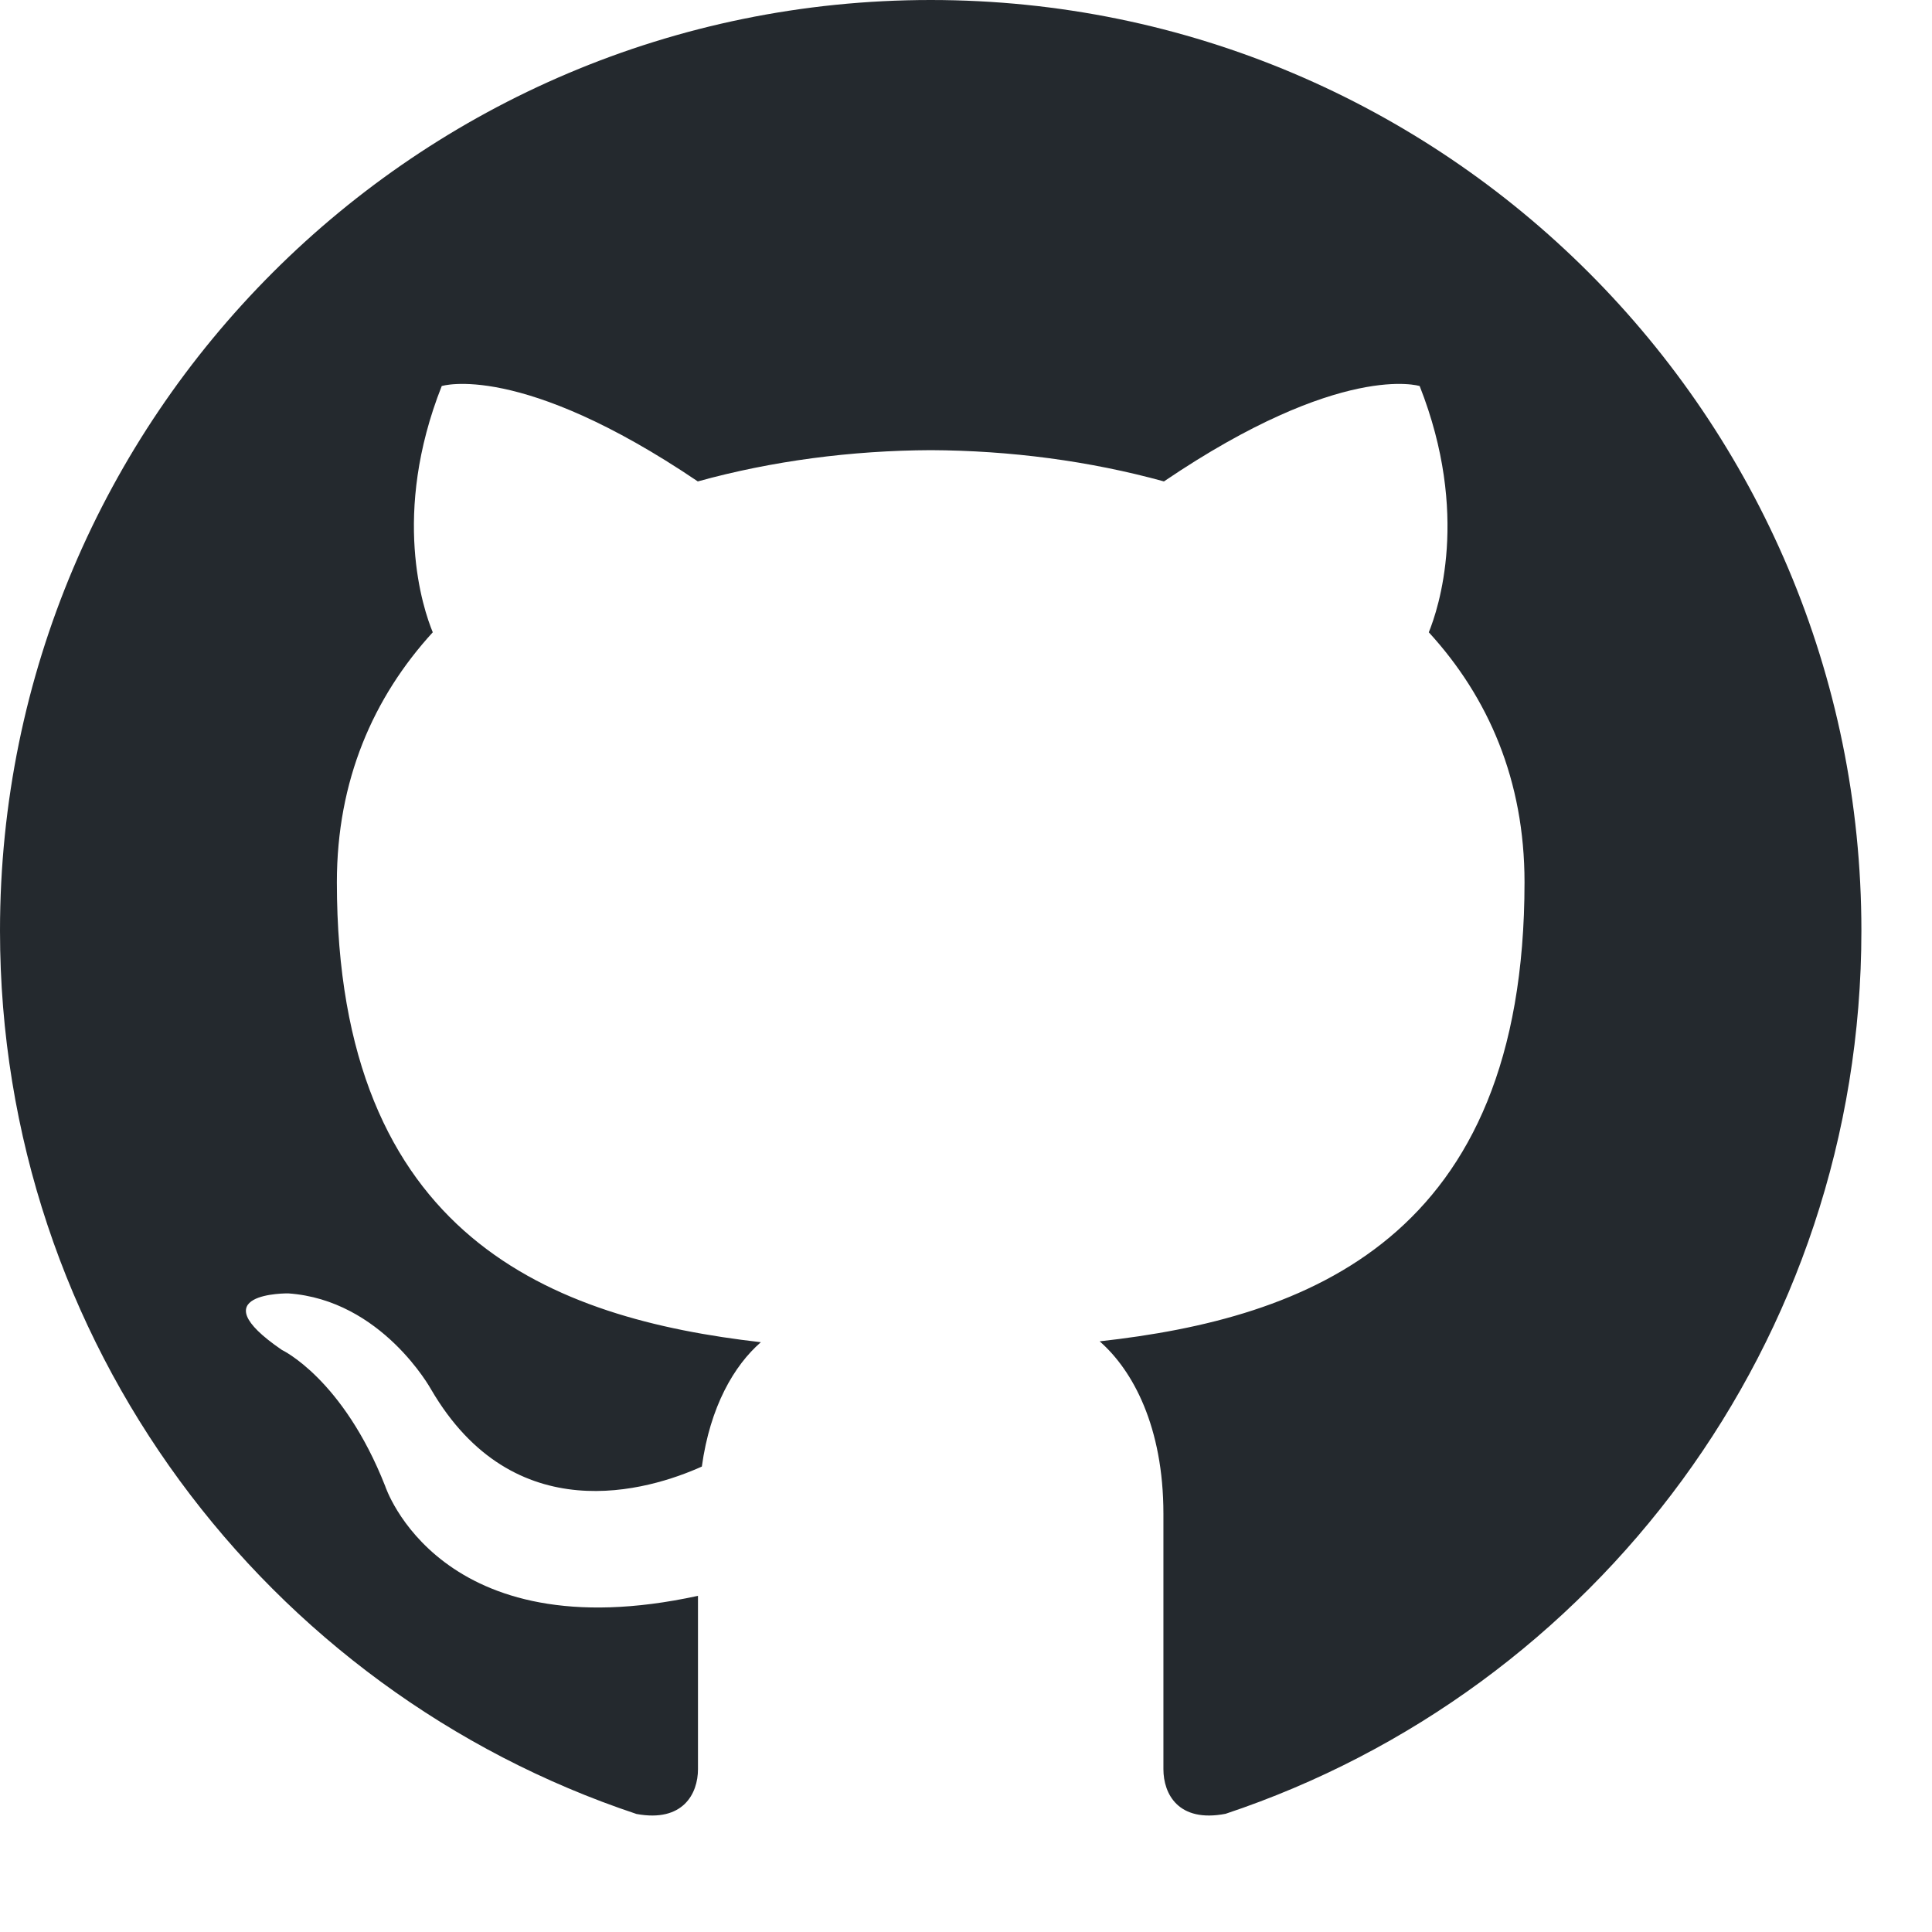
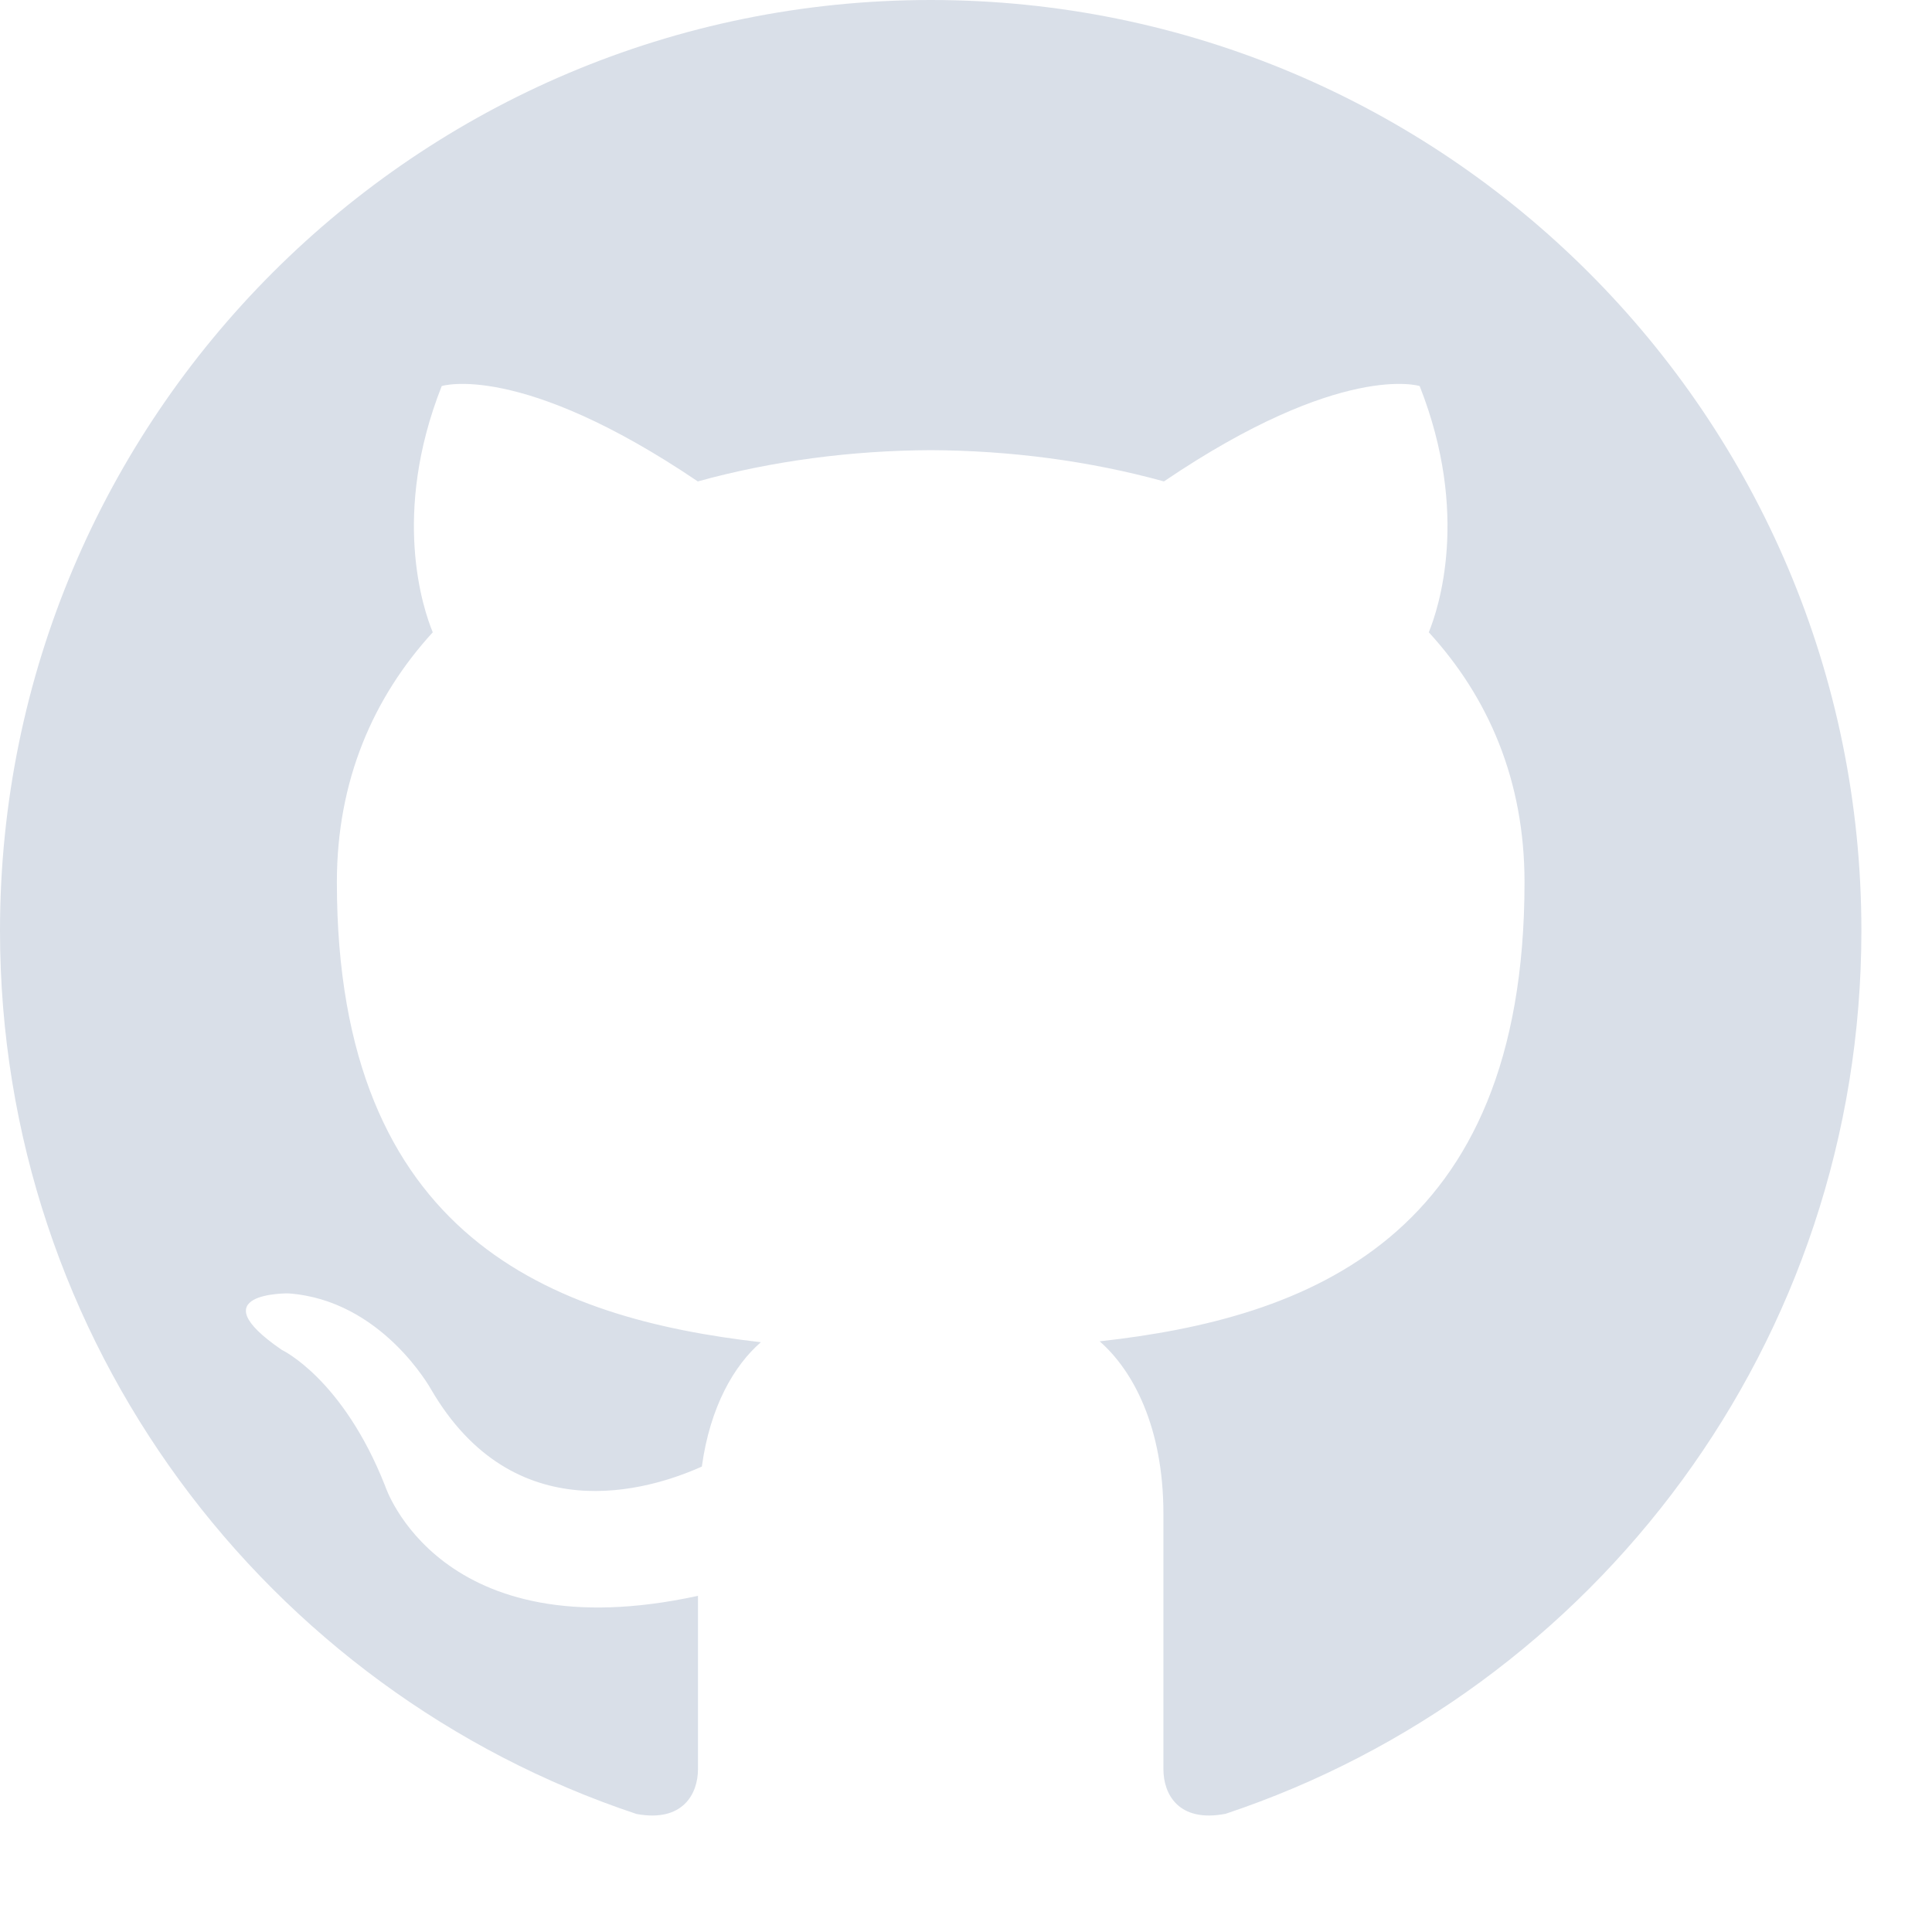
<svg xmlns="http://www.w3.org/2000/svg" width="11" height="11" viewBox="0 0 11 11" fill="none">
-   <path id="Vector" d="M5.299 0C2.373 0 0 2.373 0 5.299C0 7.641 1.518 9.627 3.624 10.328C3.889 10.377 3.974 10.212 3.974 10.073V9.086C2.5 9.407 2.193 8.461 2.193 8.461C1.952 7.849 1.605 7.686 1.605 7.686C1.124 7.357 1.641 7.364 1.641 7.364C2.174 7.401 2.454 7.91 2.454 7.91C2.926 8.72 3.693 8.486 3.996 8.35C4.043 8.008 4.18 7.774 4.332 7.642C3.155 7.507 1.918 7.053 1.918 5.023C1.918 4.444 2.125 3.971 2.464 3.6C2.409 3.467 2.227 2.927 2.515 2.198C2.515 2.198 2.96 2.056 3.973 2.741C4.396 2.624 4.849 2.565 5.299 2.563C5.75 2.565 6.203 2.624 6.627 2.741C7.638 2.056 8.083 2.198 8.083 2.198C8.371 2.928 8.189 3.467 8.135 3.6C8.475 3.971 8.68 4.444 8.68 5.023C8.68 7.058 7.44 7.506 6.261 7.637C6.45 7.802 6.624 8.124 6.624 8.619V10.073C6.624 10.214 6.709 10.379 6.978 10.327C9.082 9.626 10.598 7.64 10.598 5.299C10.598 2.373 8.226 0 5.299 0Z" fill="#24292E" />
+   <path id="Vector" d="M5.299 0C2.373 0 0 2.373 0 5.299C0 7.641 1.518 9.627 3.624 10.328C3.889 10.377 3.974 10.212 3.974 10.073V9.086C2.5 9.407 2.193 8.461 2.193 8.461C1.952 7.849 1.605 7.686 1.605 7.686C1.124 7.357 1.641 7.364 1.641 7.364C2.174 7.401 2.454 7.91 2.454 7.91C2.926 8.72 3.693 8.486 3.996 8.35C4.043 8.008 4.18 7.774 4.332 7.642C3.155 7.507 1.918 7.053 1.918 5.023C1.918 4.444 2.125 3.971 2.464 3.6C2.409 3.467 2.227 2.927 2.515 2.198C2.515 2.198 2.96 2.056 3.973 2.741C4.396 2.624 4.849 2.565 5.299 2.563C5.75 2.565 6.203 2.624 6.627 2.741C7.638 2.056 8.083 2.198 8.083 2.198C8.371 2.928 8.189 3.467 8.135 3.6C8.475 3.971 8.68 4.444 8.68 5.023C8.68 7.058 7.44 7.506 6.261 7.637C6.45 7.802 6.624 8.124 6.624 8.619V10.073C6.624 10.214 6.709 10.379 6.978 10.327C9.082 9.626 10.598 7.64 10.598 5.299C10.598 2.373 8.226 0 5.299 0Z" fill="#D9DFE8" />
</svg>
